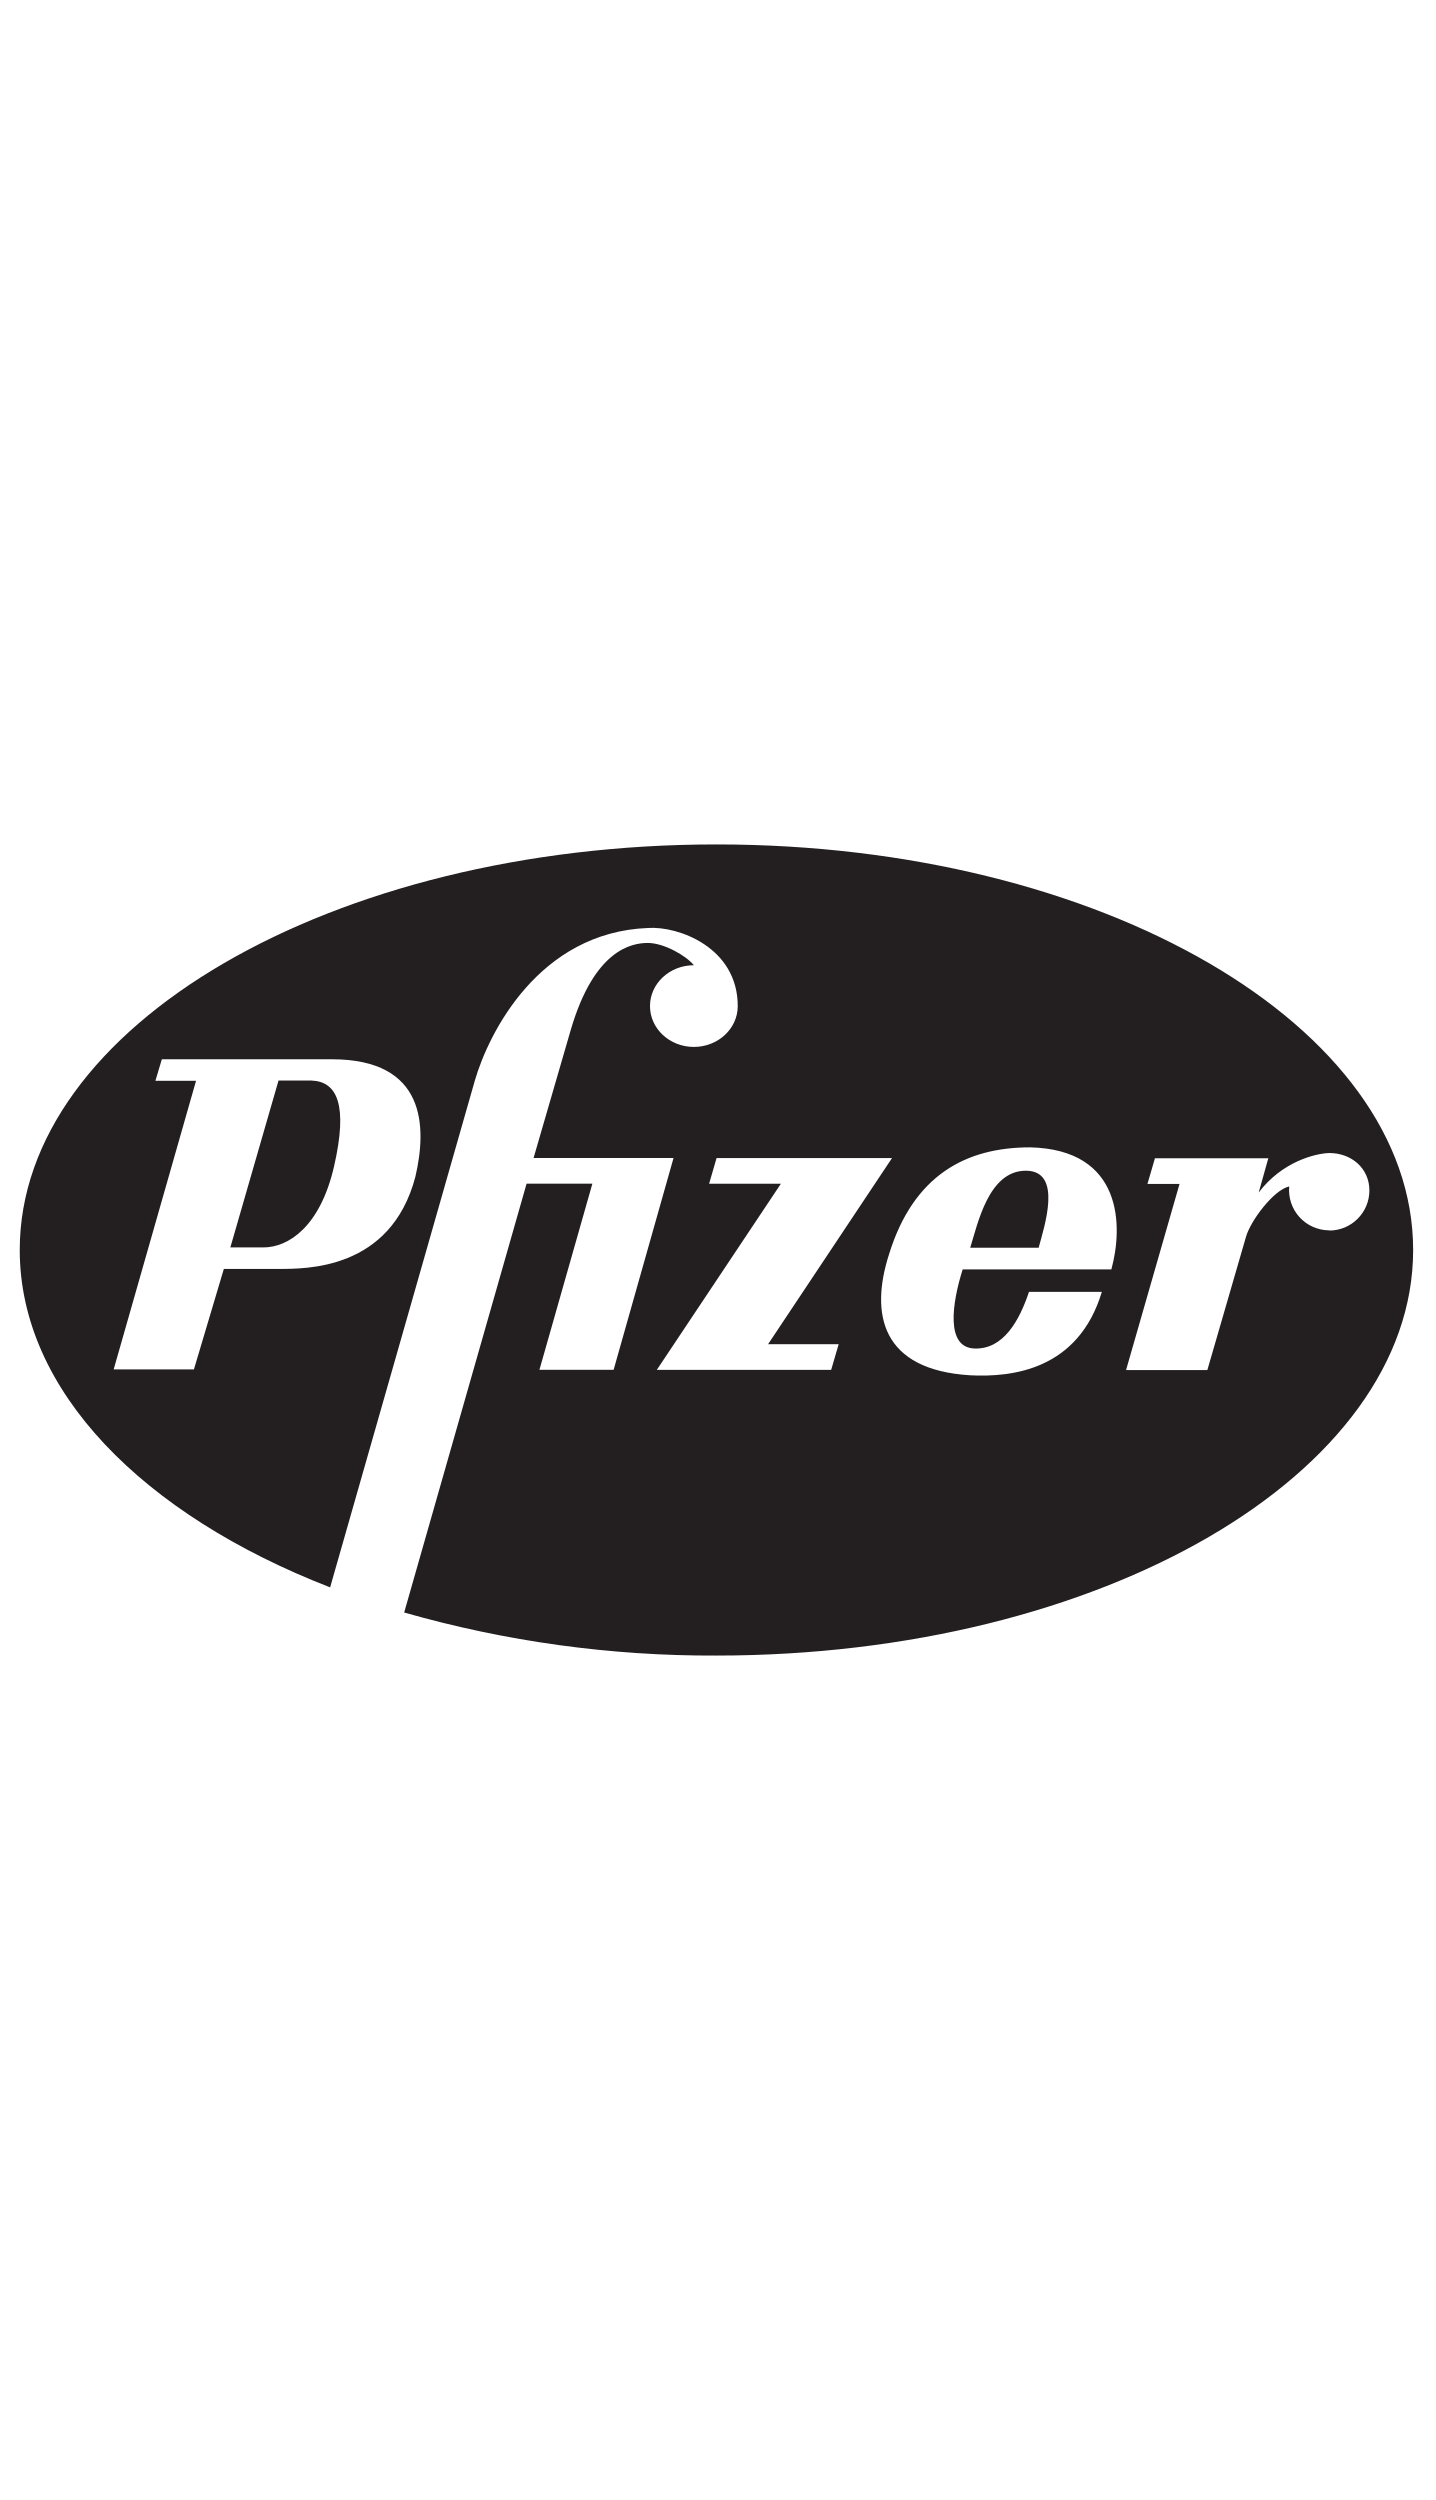
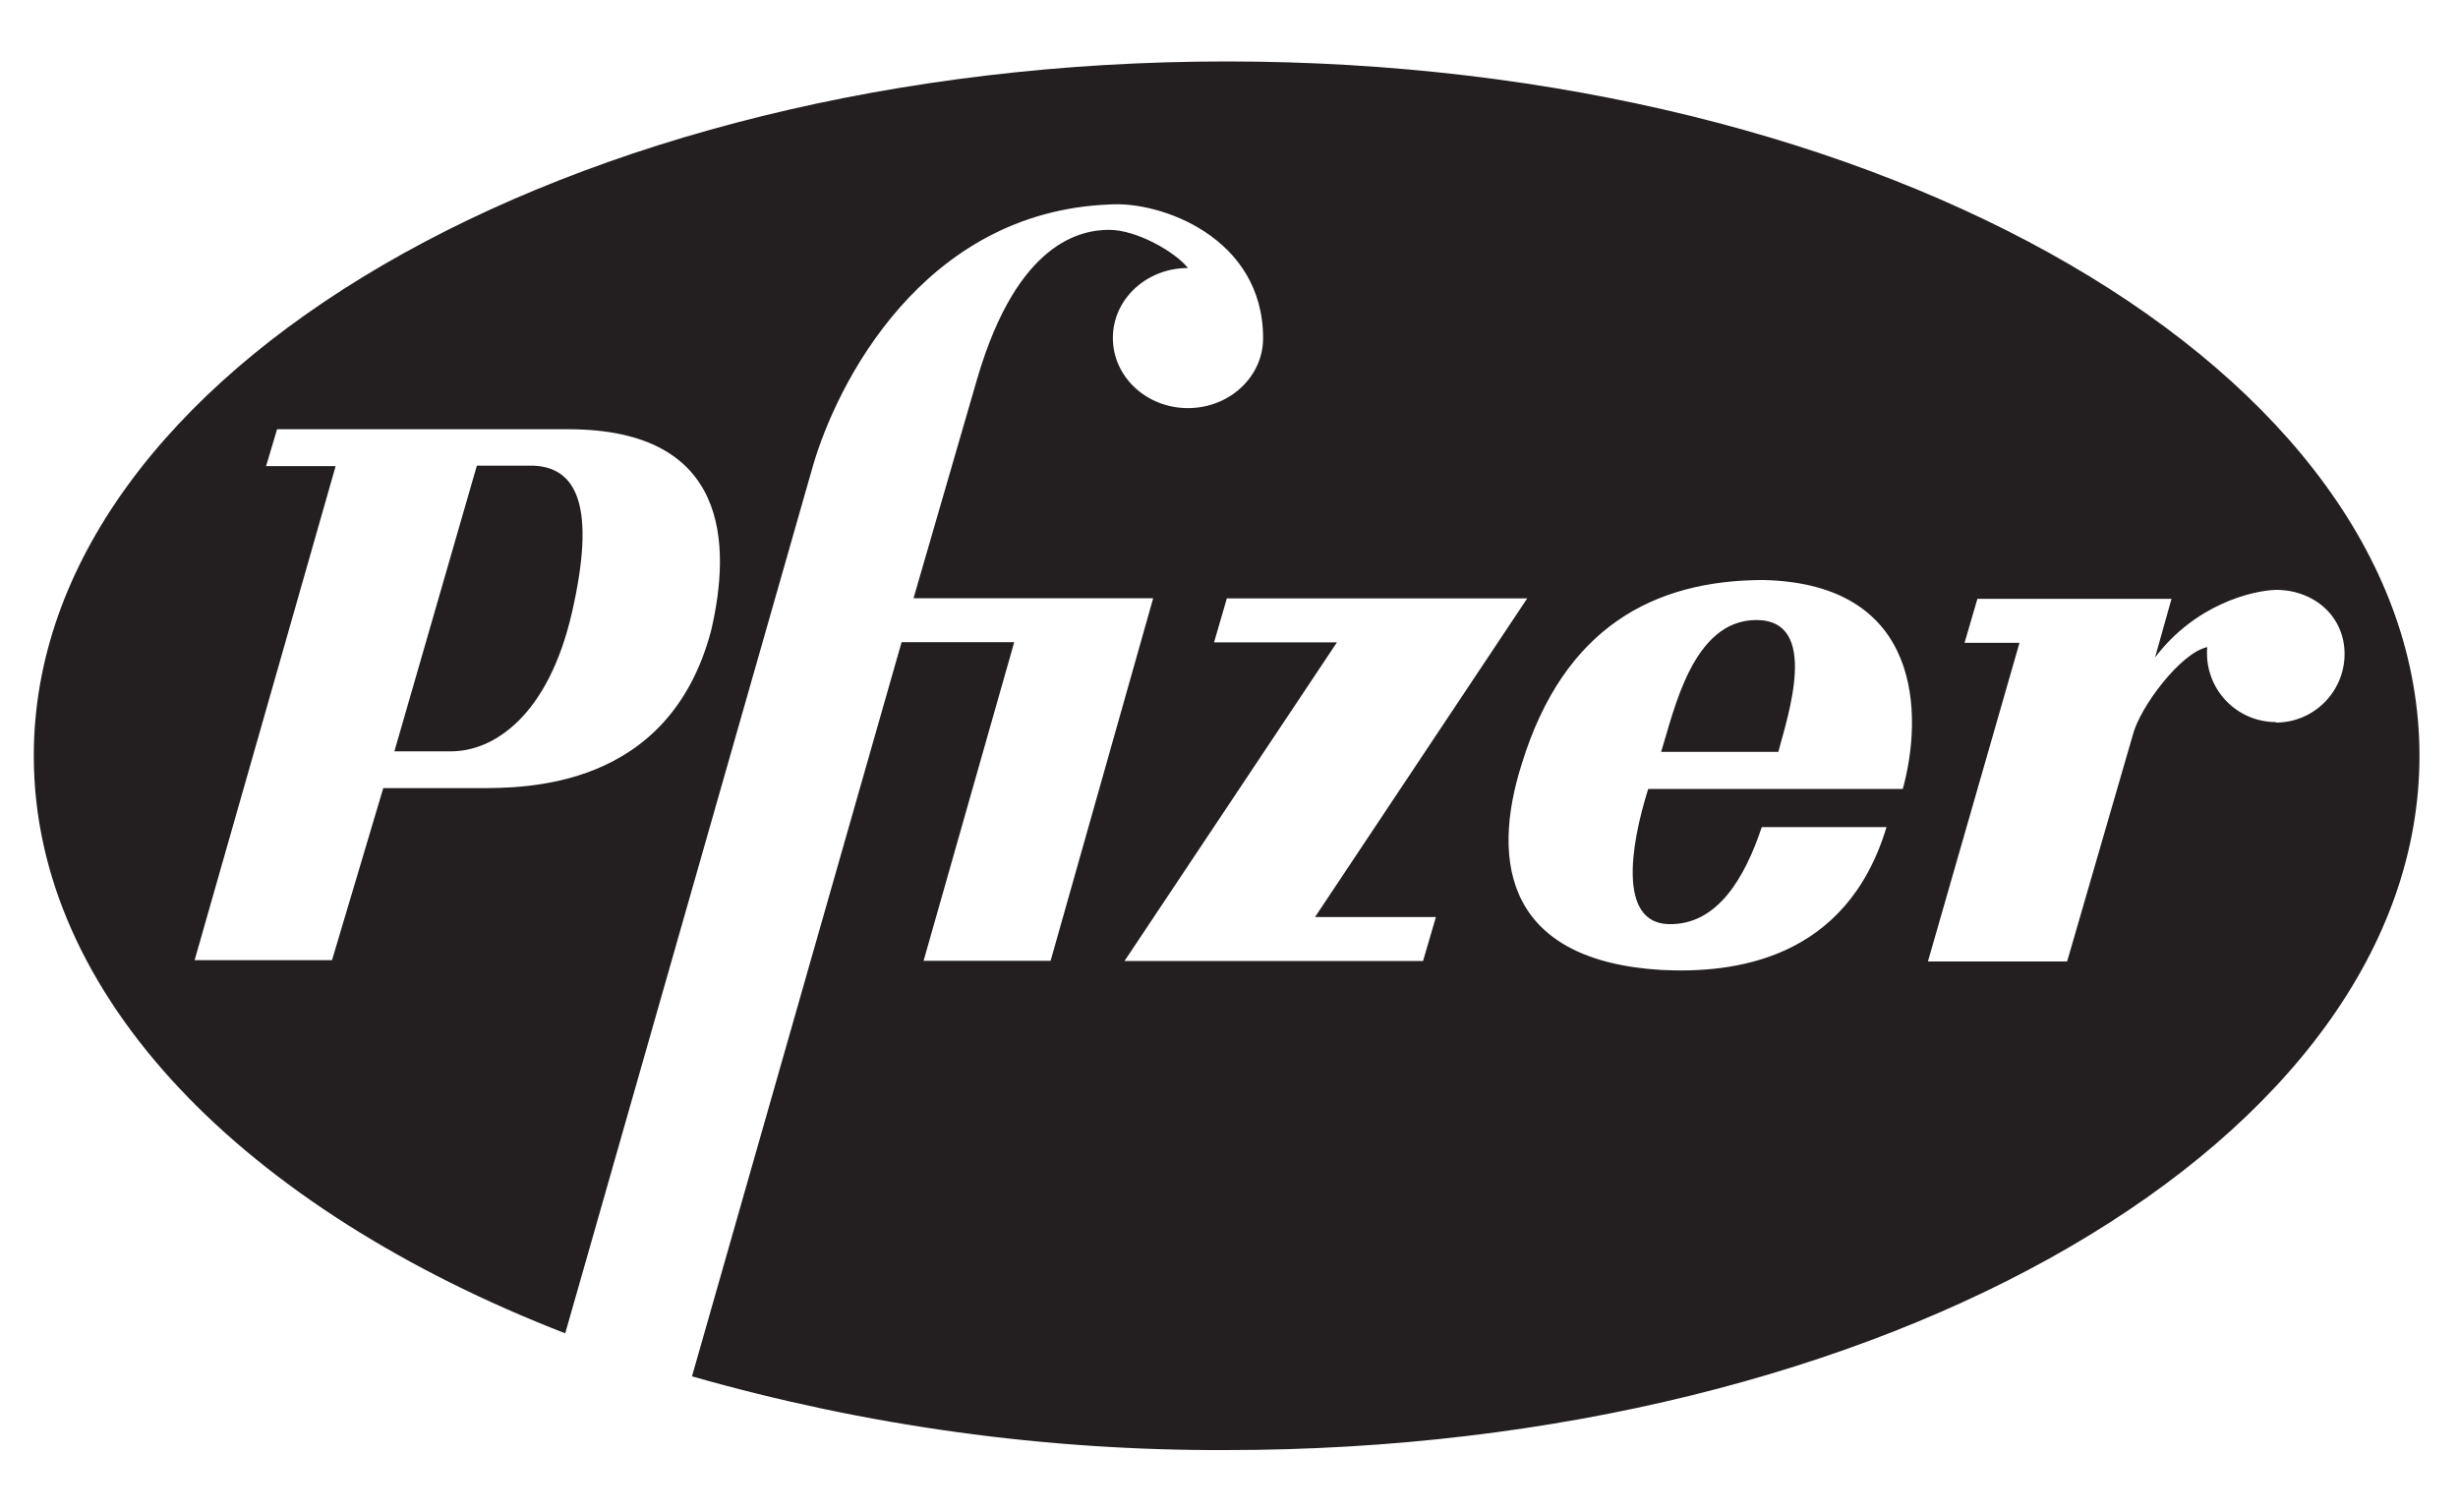
- <svg xmlns="http://www.w3.org/2000/svg" id="Layer_1" data-name="Layer 1" height="101px" width="58px" viewBox="0 0 400 246">
+ <svg xmlns="http://www.w3.org/2000/svg" id="Layer_1" data-name="Layer 1" viewBox="0 0 400 246">
  <defs>
-     <style>.cls-1{fill:none;}.cls-1,.cls-2{fill-rule:evenodd;}.cls-2{fill:#231f20;}</style>
+     <style>.cls-1{fill:none;}.cls-2{fill:#231f20;fill-rule:evenodd;}</style>
  </defs>
  <polygon class="cls-1" points="-0.38 -77 399.62 -77 399.62 323 -0.38 323 -0.38 -77 -0.38 -77" />
-   <path class="cls-2" d="M199.62,10C92.42,10,5.5,60.62,5.5,123c0,39.21,34.34,73.76,86.48,94h0l40.29-141.1h0c3.87-13.41,17.88-41.43,48.28-42.62,8.34-.59,25,5.37,25,21.76,0,6.28-5.48,11.38-12.23,11.38s-12.22-5.1-12.22-11.38,5.47-11.38,12.22-11.38c-2.08-2.63-8.34-6.21-12.81-6.21s-14.9,1.79-21.46,24.14h0L148.66,97.37h39l-16.69,59H150.3l14.75-51.86H146.72L112.61,224h0a311.93,311.93,0,0,0,87,12c107.21,0,194.12-50.58,194.12-113S306.83,10,199.62,10Zm-83.9,92.64c-6.86,25.93-30.4,25.63-38.15,25.63H62.37l-8.34,28H31.67L54.62,75.86H43.3l1.79-6H92.47c26.23,0,26.53,18.78,23.25,32.78ZM231.54,156.4H183l34.57-51.86h-20l2.08-7.15h48.88L214,149.25h19.67l-2.09,7.15Zm78.1-28H268.22c-3,9.54-4.77,21.76,3.28,22.05s12.51-7.74,15.2-15.79H307c-6.55,21.76-25,23.84-36.66,23.25-24.73-1.49-28-17-22.65-33.68C254.51,102.15,269.11,94.4,287,94.4c25.93.6,25.93,22.06,22.65,34Zm60.73-10.88a11.21,11.21,0,0,1-11.17-12.22c-4.32.9-10.89,9.69-12.08,14.16h0l-10.73,37H313.74l14.9-51.86H319.7l2.09-7.16h31.59l-2.68,9.54h0c6.55-8.64,15.79-10.88,19.67-11,6.17,0,11.17,4.26,11.17,10.43a11.18,11.18,0,0,1-11.17,11.17Zm-100.05,4.85c2.08-6.56,5.07-21.46,15.5-21.46s5.06,15.79,3.57,21.46H270.32ZM77.6,75.79h9.24c7.15.3,10.13,6.86,6.25,23.84s-12.81,22.65-19.67,22.65H64.18L77.6,75.79Z" />
+   <path class="cls-2" d="M199.62,10C92.42,10,5.5,60.62,5.5,123c0,39.21,34.34,73.76,86.48,94h0L132.27,75.9h0c3.87-13.41,17.88-41.43,48.28-42.62,8.34-.59,25,5.37,25,21.76,0,6.28-5.48,11.38-12.23,11.38S181.1,61.32,181.1,55s5.47-11.38,12.22-11.38c-2.08-2.63-8.34-6.21-12.81-6.21s-14.9,1.79-21.46,24.14h0L148.66,97.37h39l-16.69,59H150.3l14.75-51.86H146.72L112.61,224h0a312.15,312.15,0,0,0,87,12c107.21,0,194.12-50.58,194.12-113S306.83,10,199.62,10Zm-83.9,92.64c-6.86,25.93-30.4,25.63-38.15,25.63H62.37l-8.34,28H31.67L54.62,75.86H43.3l1.79-6H92.47C118.7,69.86,119,88.64,115.72,102.64ZM231.54,156.4H183l34.57-51.86h-20l2.08-7.15h48.88L214,149.25h19.67l-2.09,7.15Zm78.1-28H268.22c-3,9.54-4.77,21.76,3.28,22s12.51-7.74,15.2-15.79H307c-6.55,21.76-25,23.84-36.66,23.25-24.73-1.49-28-17-22.65-33.68C254.51,102.15,269.11,94.4,287,94.4c25.93.6,25.93,22.06,22.65,34Zm60.73-10.88a11.22,11.22,0,0,1-11.22-11.2c0-.34,0-.68.05-1-4.32.9-10.89,9.69-12.08,14.16h0l-10.73,37H313.74l14.9-51.86H319.7l2.09-7.16h31.59L350.7,107h0c6.55-8.64,15.79-10.88,19.67-11,6.17,0,11.17,4.26,11.17,10.43a11.18,11.18,0,0,1-11.17,11.17Zm-100.05,4.85c2.08-6.56,5.07-21.46,15.5-21.46s5.06,15.79,3.57,21.46ZM77.6,75.79h9.24c7.15.3,10.13,6.86,6.25,23.84s-12.81,22.65-19.67,22.65H64.18Z" />
</svg>
